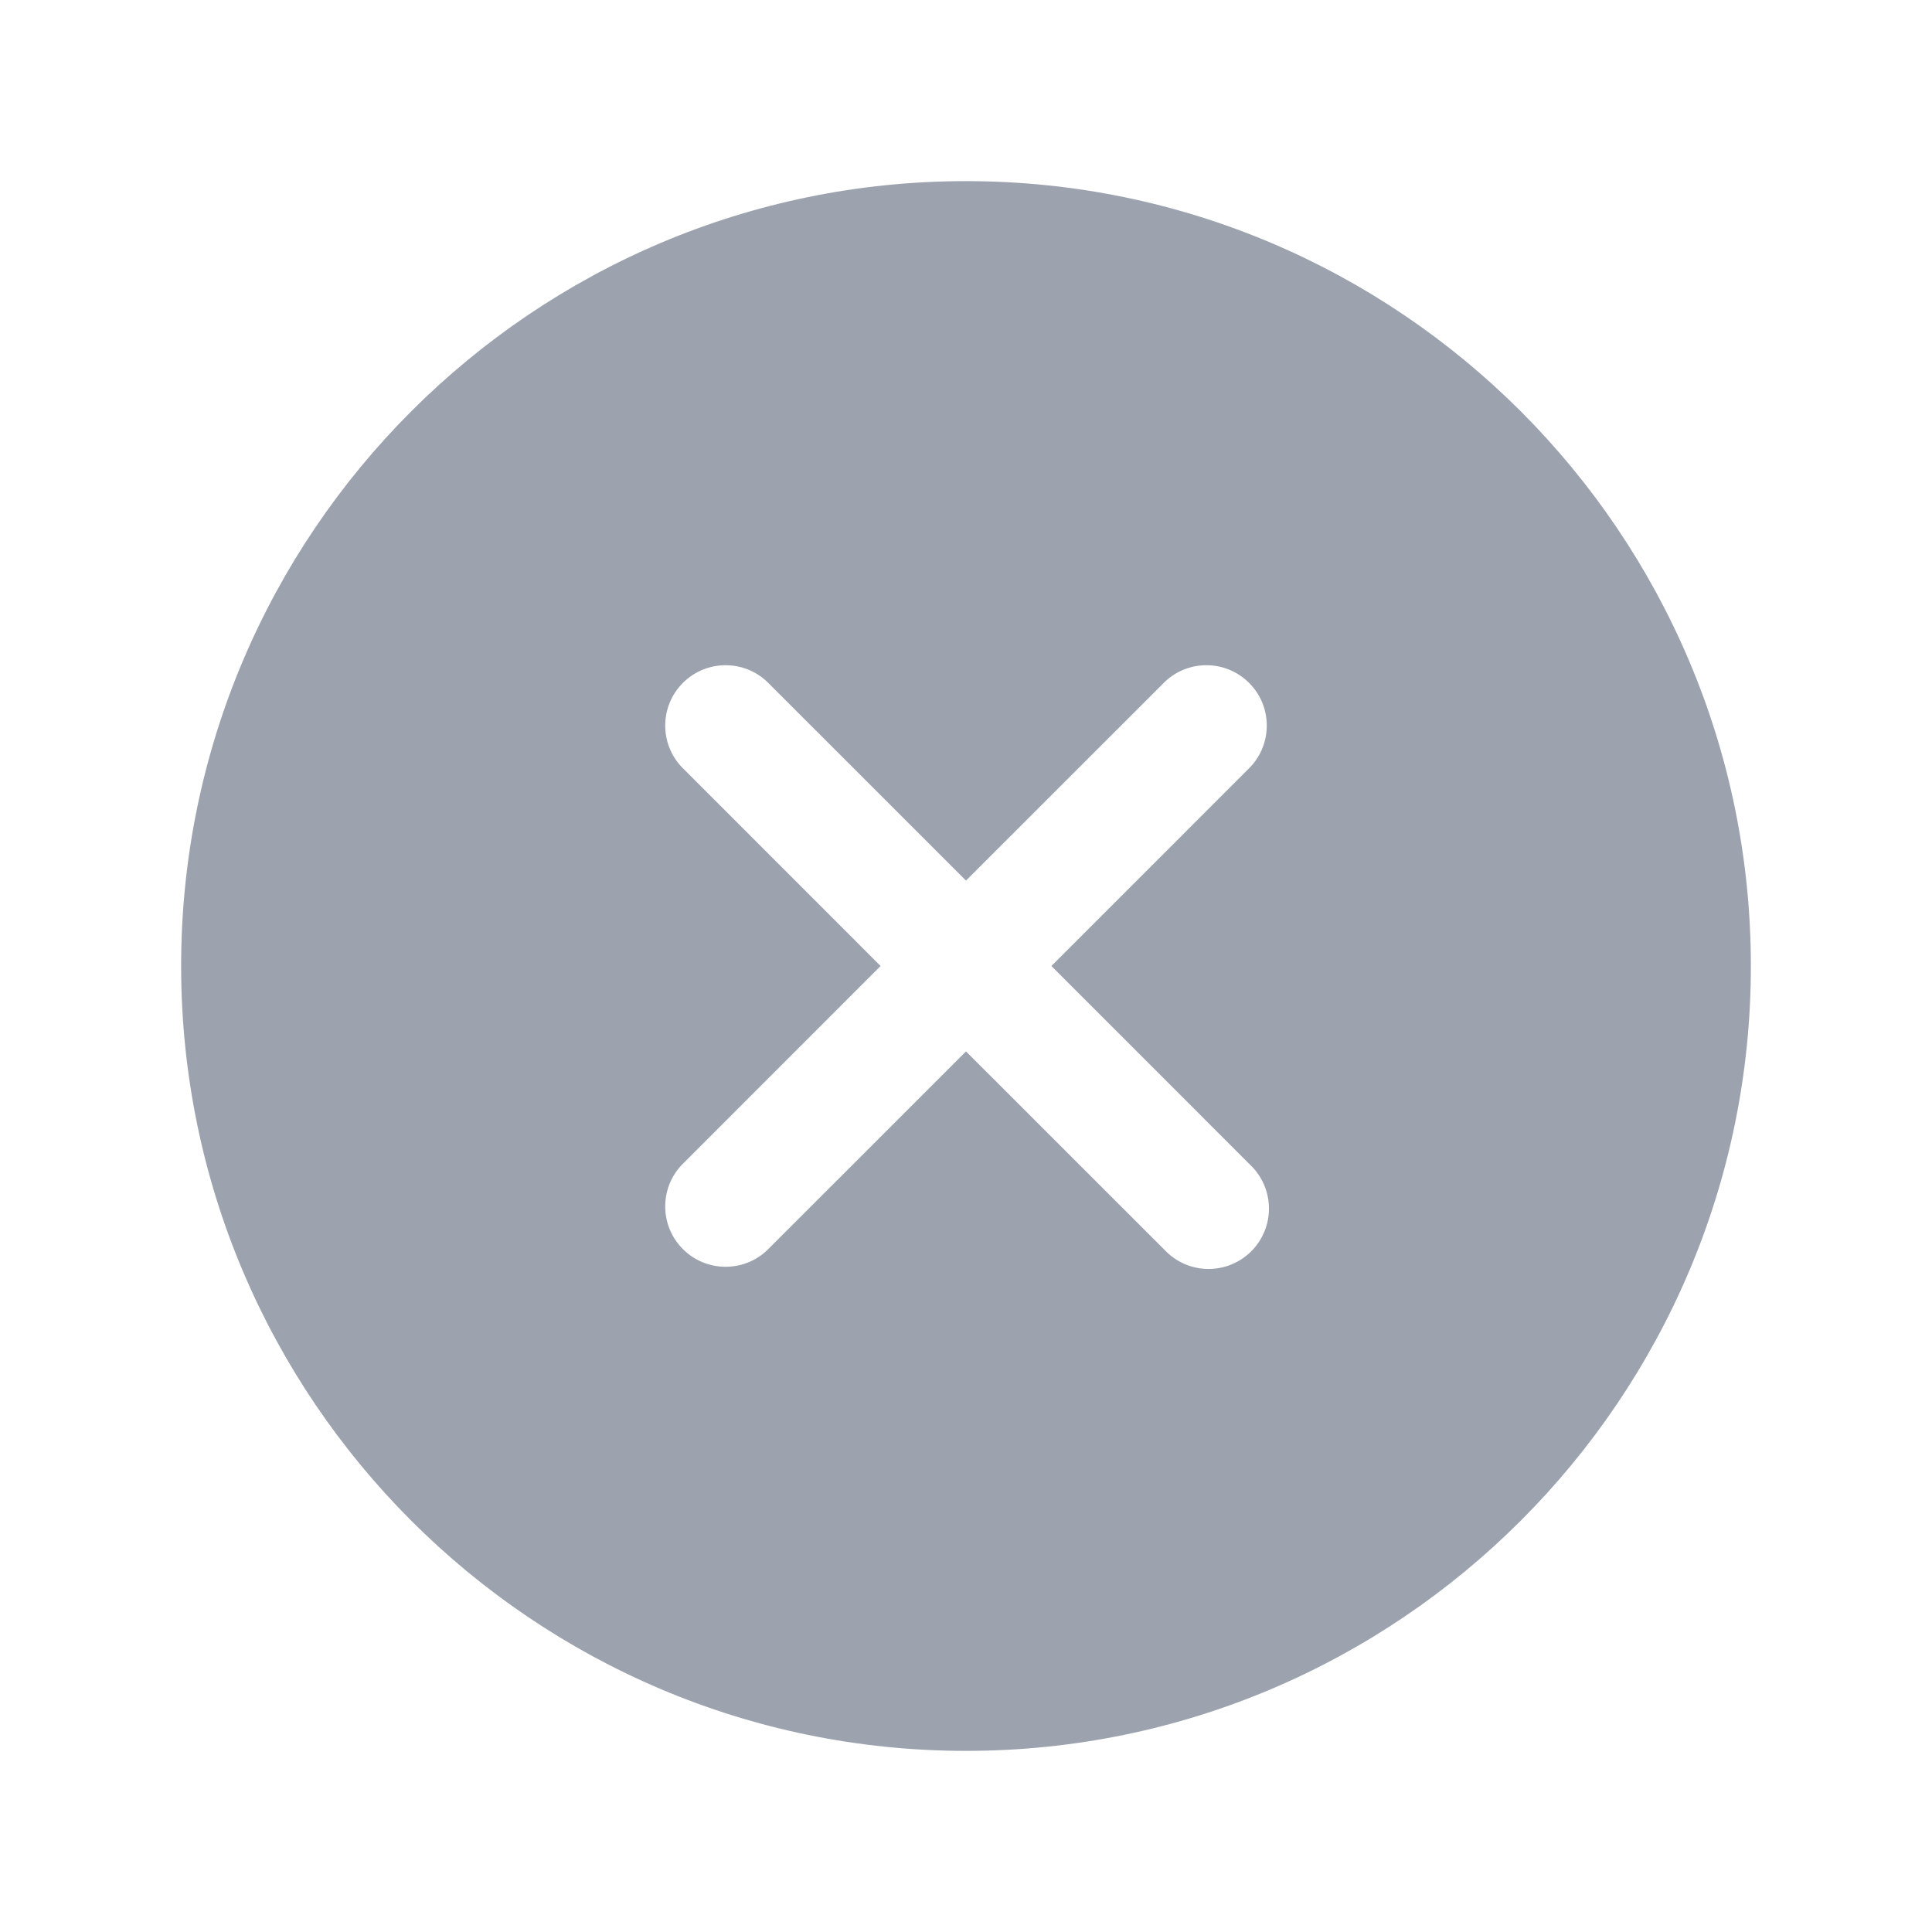
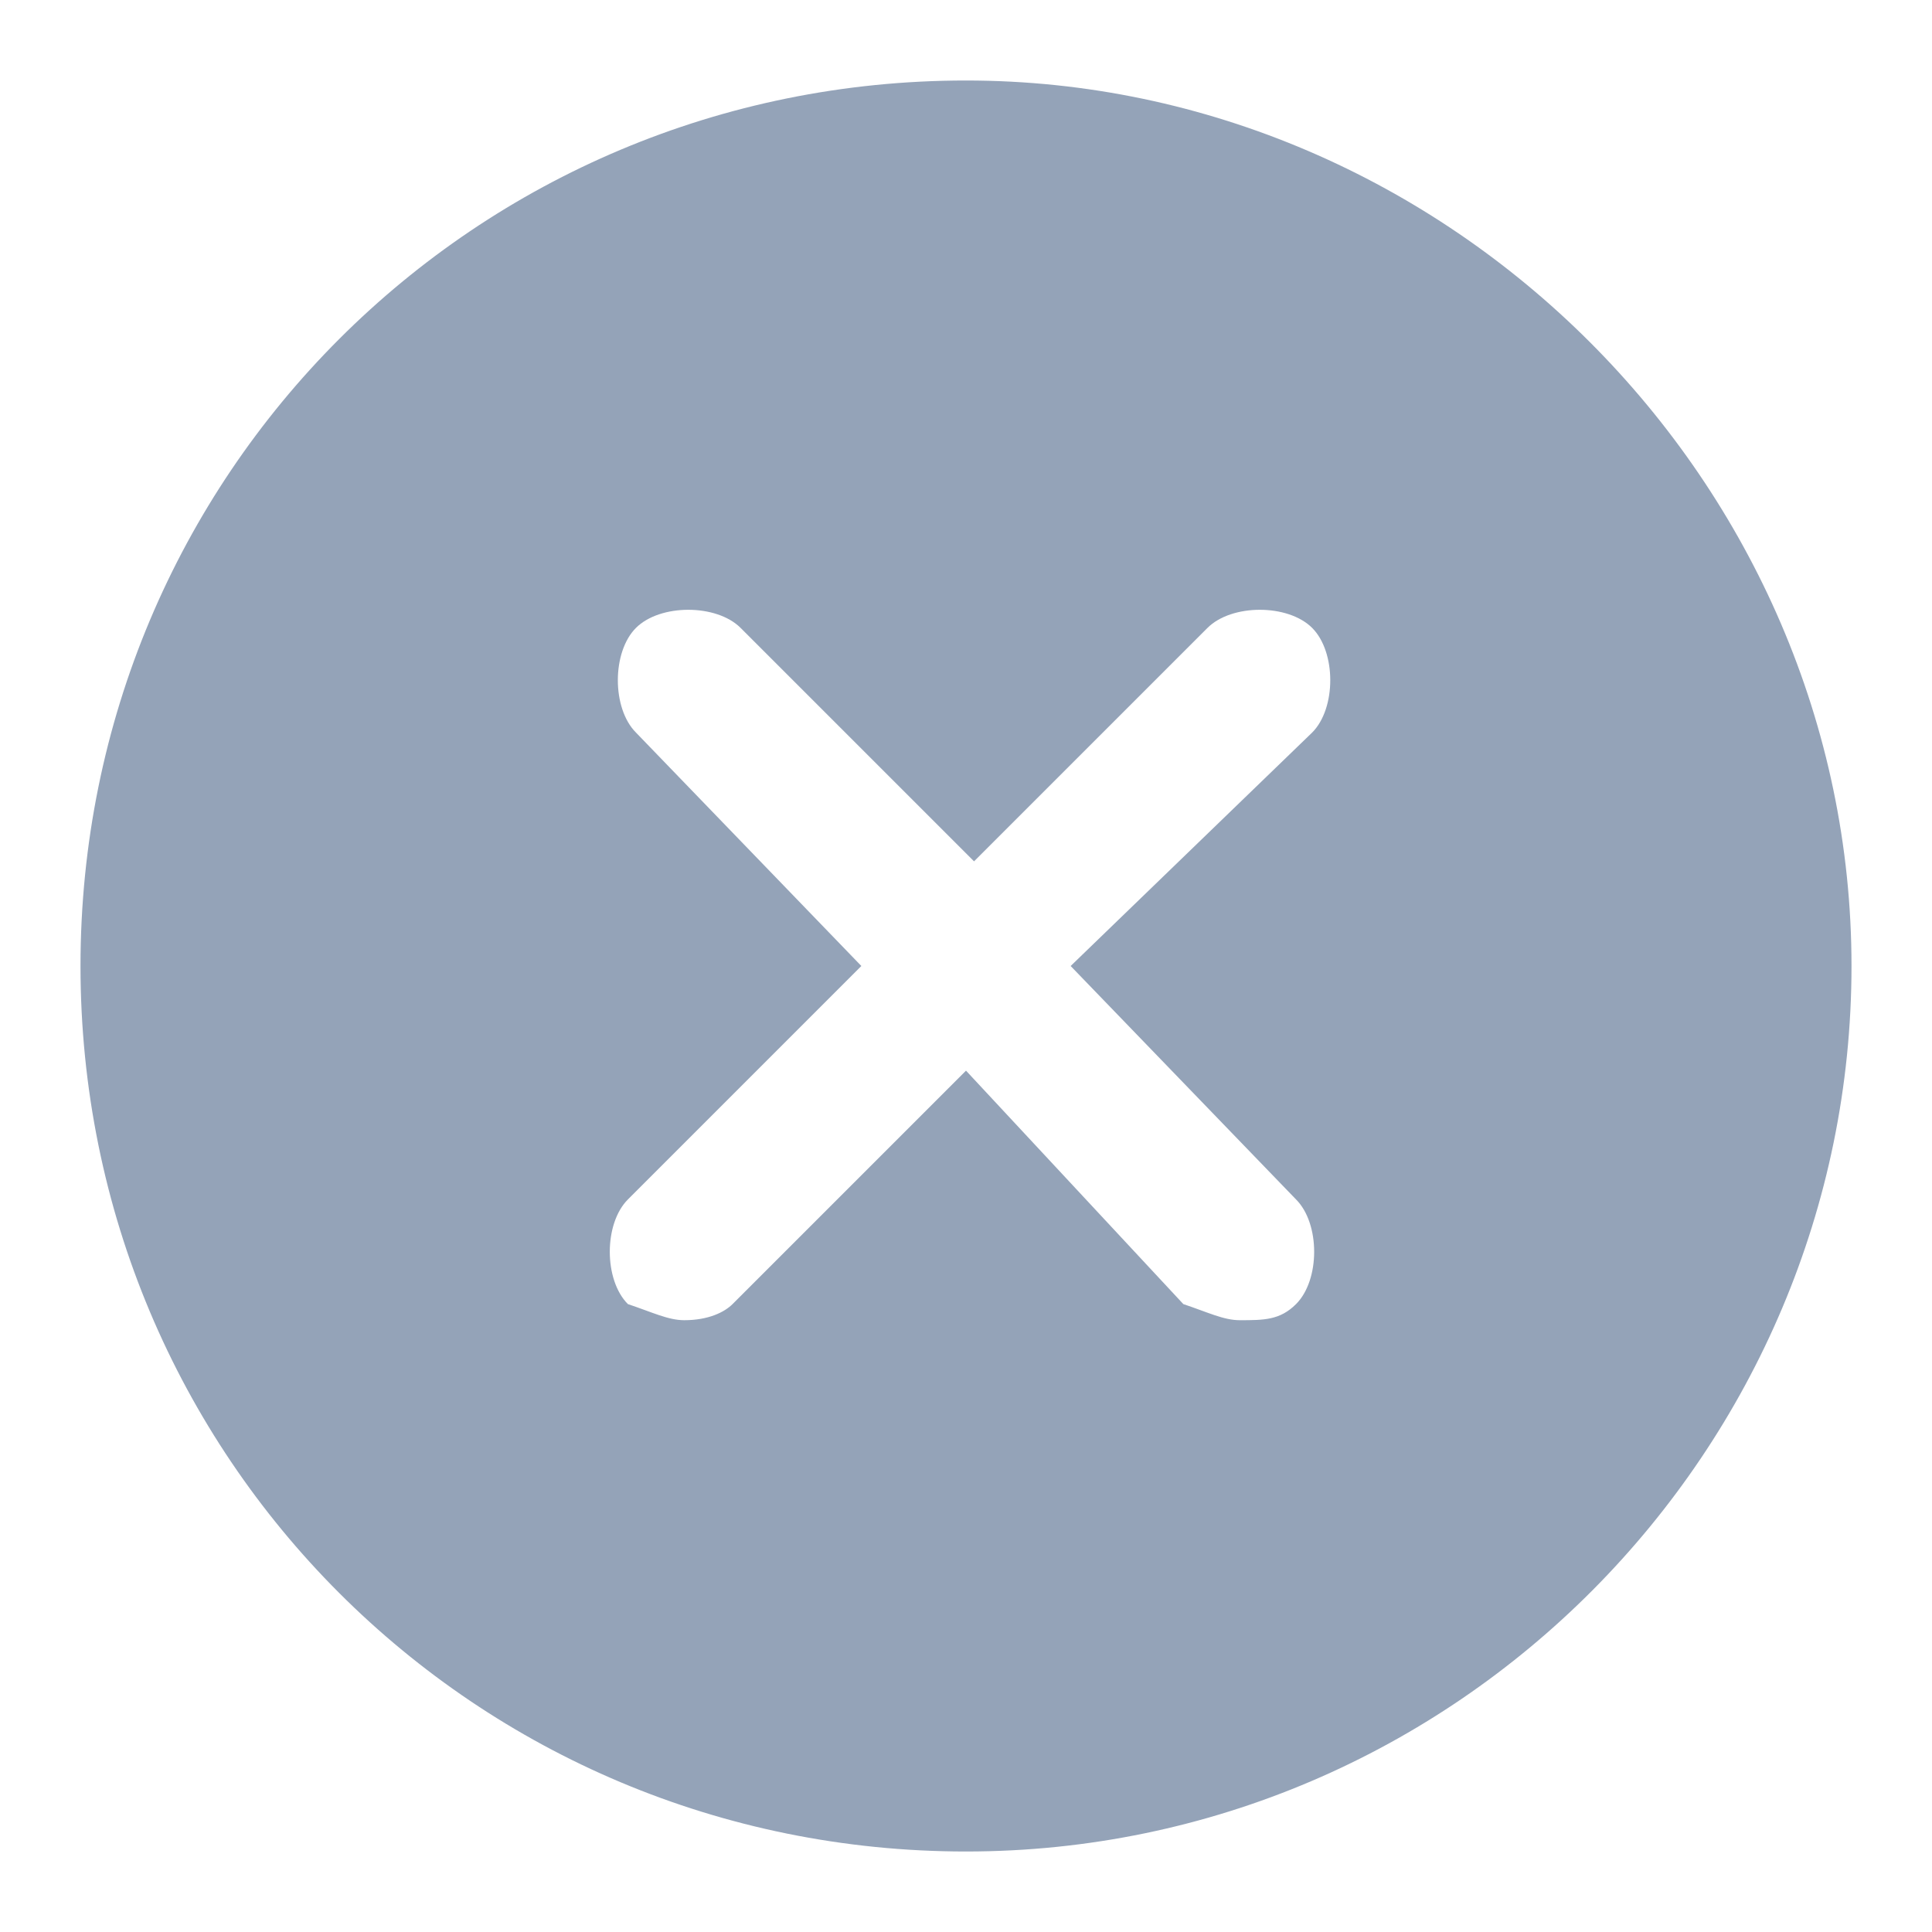
- <svg xmlns="http://www.w3.org/2000/svg" viewBox="0 0 512 512">
-   <path d="M256 48C141.31 48 48 141.31 48 256s93.31 208 208 208 208-93.31 208-208S370.69 48 256 48zm75.31 260.69a16 16 0 1 1-22.62 22.62L256 278.63l-52.69 52.68a16 16 0 0 1-22.62-22.62L233.37 256l-52.68-52.69a16 16 0 0 1 22.62-22.62L256 233.37l52.69-52.68a16 16 0 0 1 22.62 22.62L278.63 256z" fill="#9CA3AF" />
+ <svg xmlns="http://www.w3.org/2000/svg" height="24" width="24" viewBox="0 0 24 24">
+   <path fill="#94a3b8" d="M12 1C5.9 1 1 5.9 1 12s4.9 11 11 11 11-5 11-11S18 1 12 1zm4.1 13.9c.3.3.3 1 0 1.3-.2.2-.4.2-.7.2-.2 0-.4-.1-.7-.2L12 13.3l-2.9 2.9c-.1.1-.3.2-.6.2-.2 0-.4-.1-.7-.2-.3-.3-.3-1 0-1.3l2.9-2.9-2.8-2.9c-.3-.3-.3-1 0-1.3.3-.3 1-.3 1.3 0l2.9 2.9L15 7.8c.3-.3 1-.3 1.3 0 .3.3.3 1 0 1.3l-3 2.9 2.8 2.9z" />
</svg>
